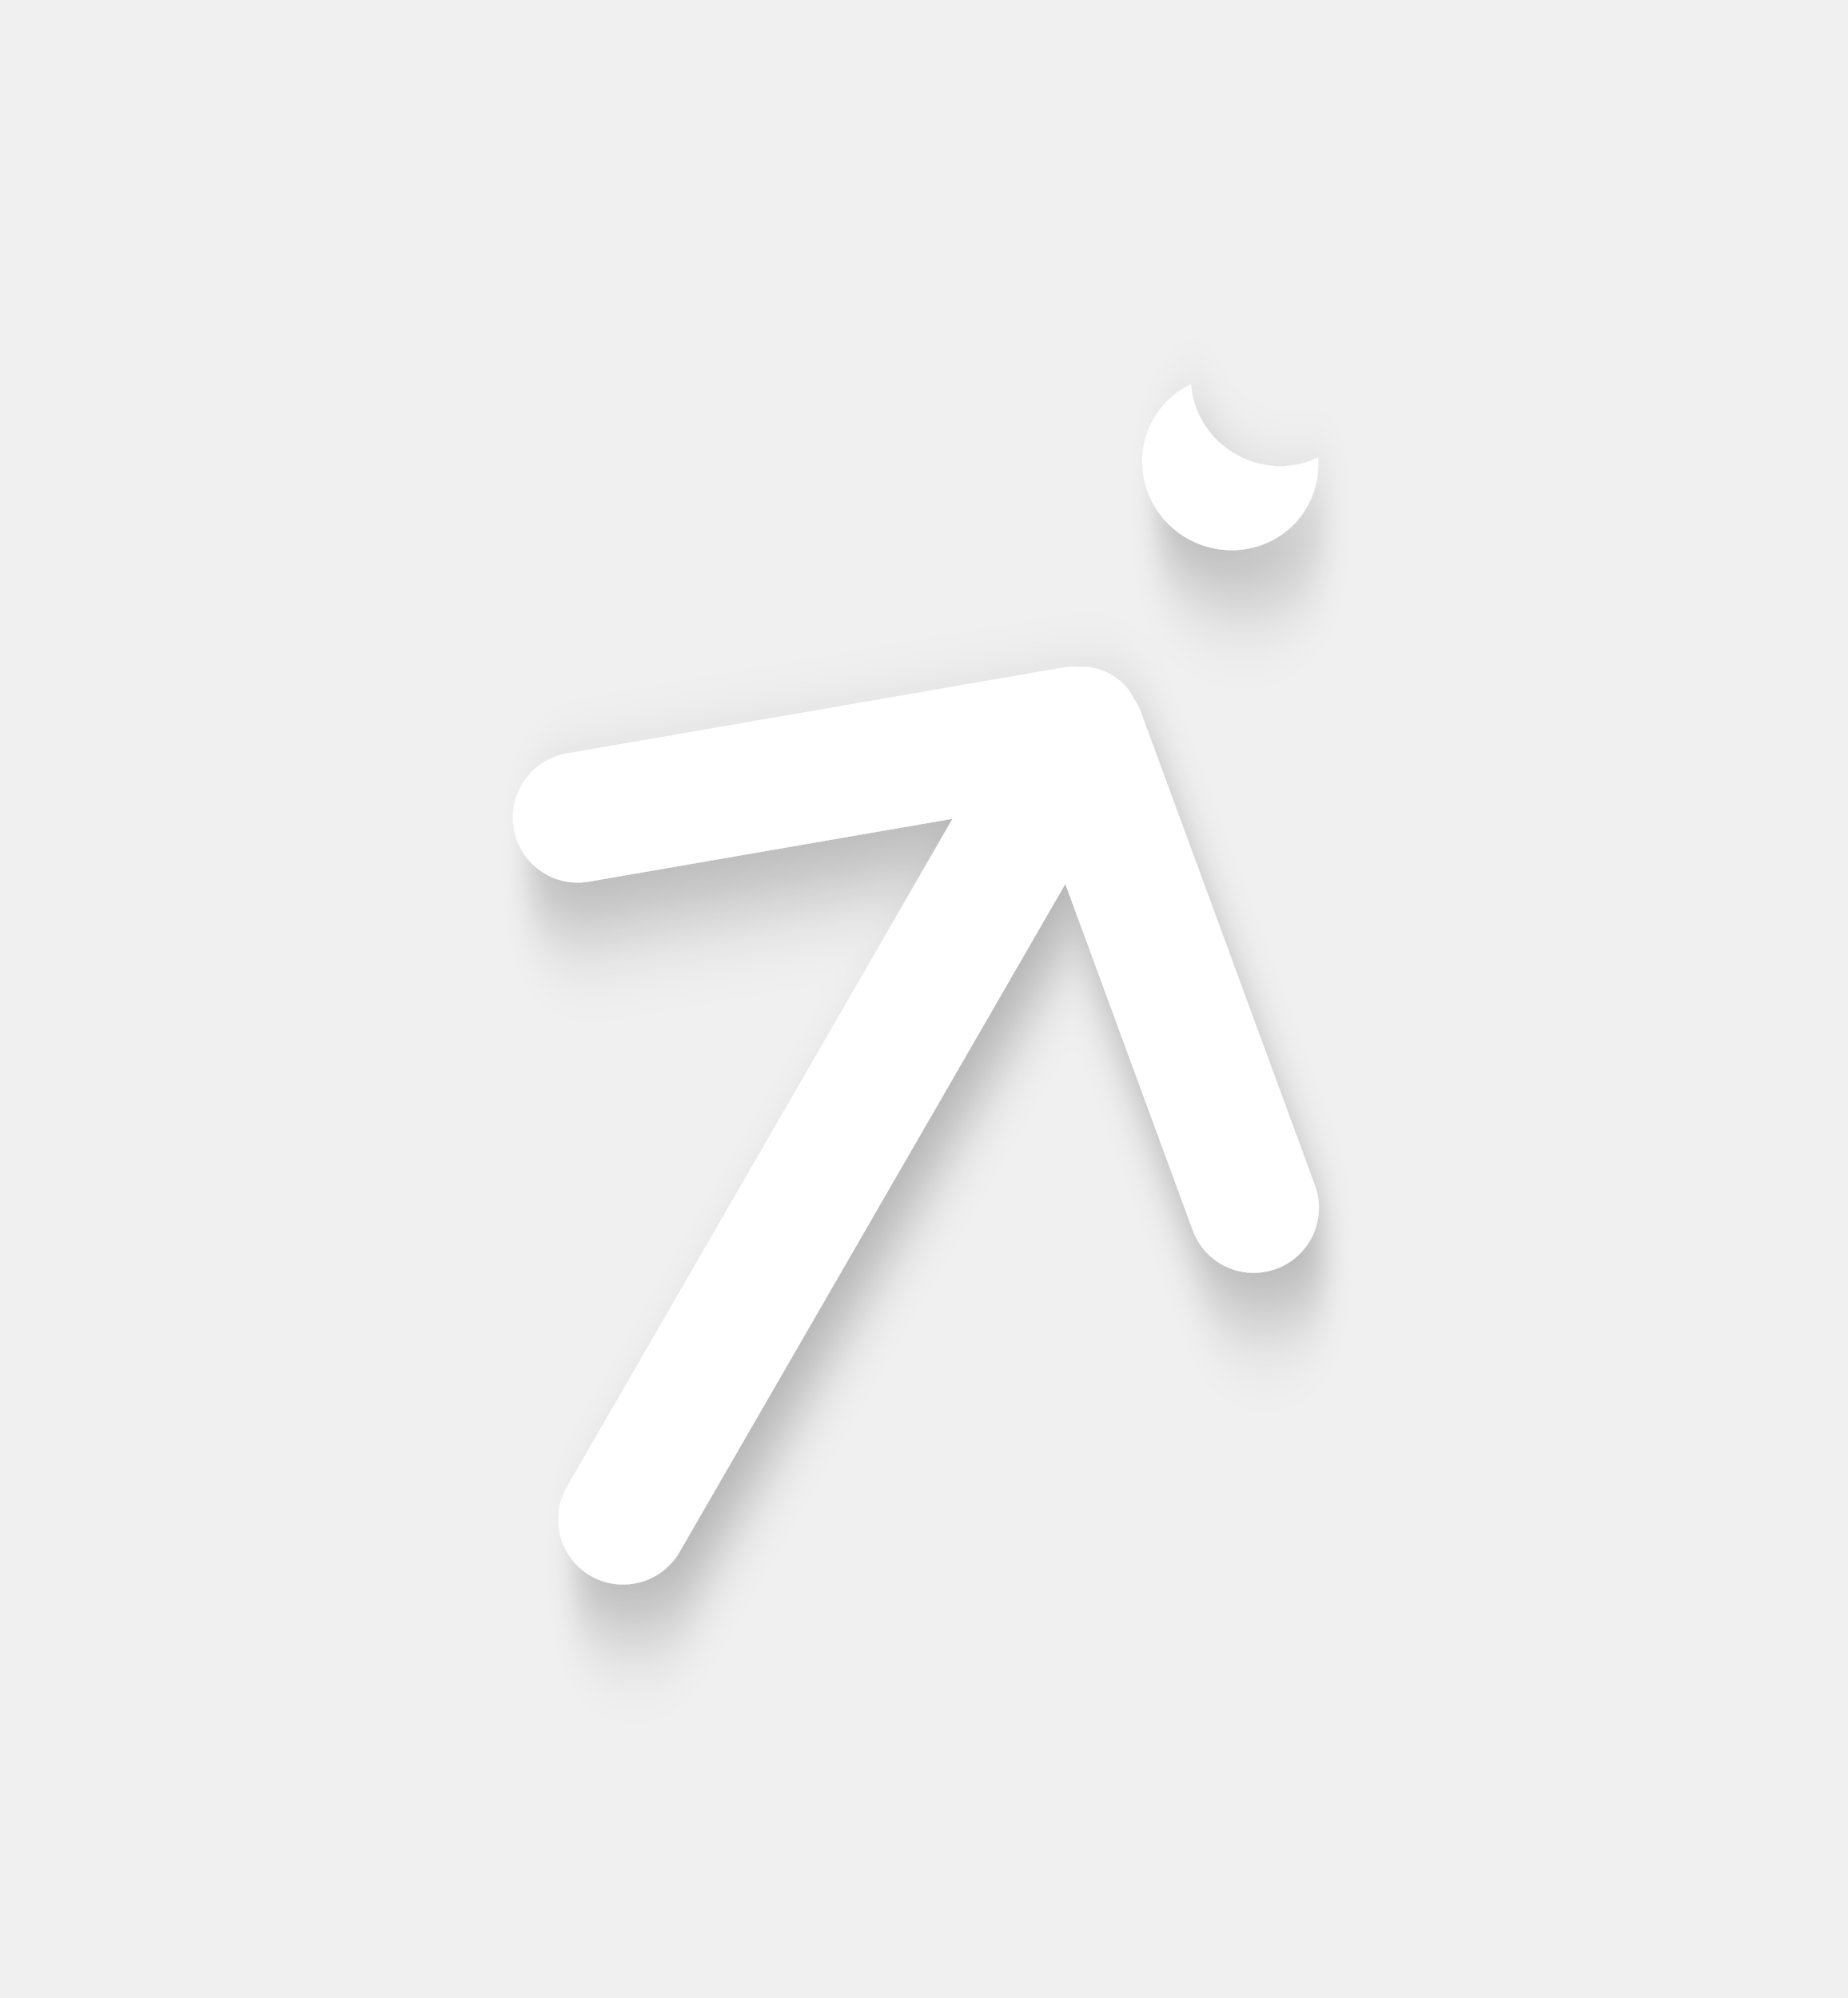
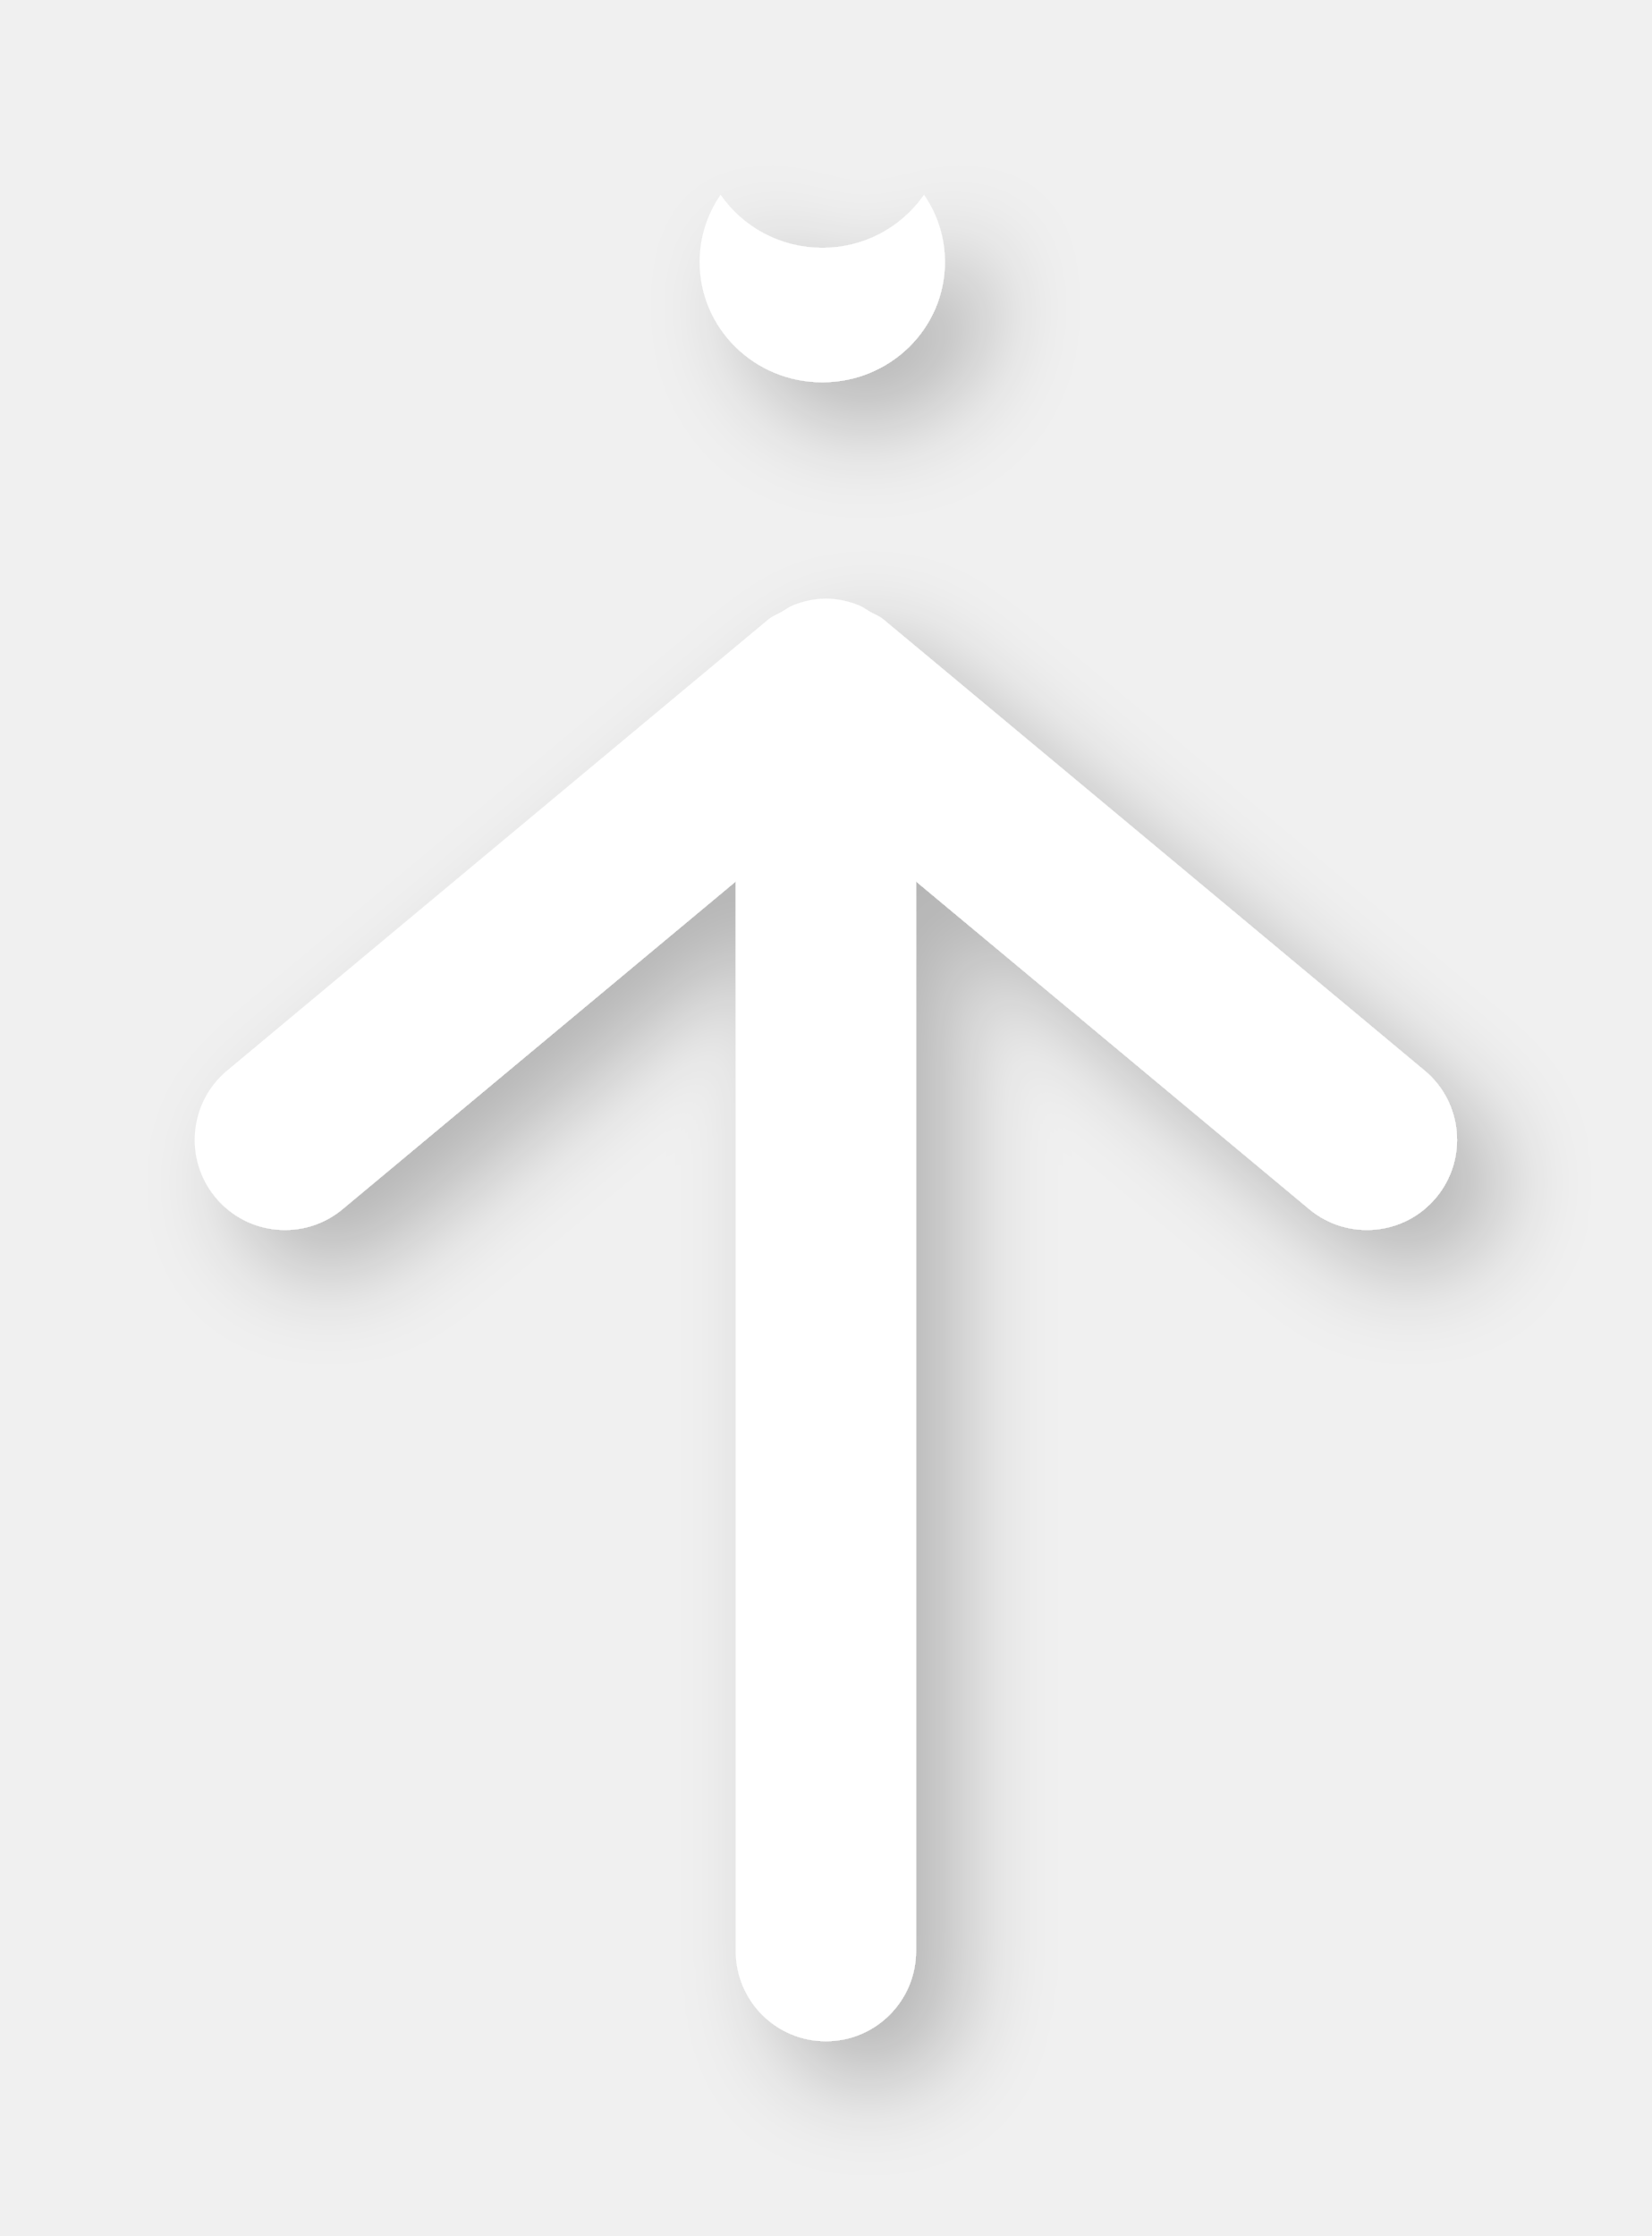
- <svg xmlns="http://www.w3.org/2000/svg" xmlns:xlink="http://www.w3.org/1999/xlink" width="355px" height="384px" viewBox="0 0 355 384" version="1.1">
+ <svg xmlns="http://www.w3.org/2000/svg" xmlns:xlink="http://www.w3.org/1999/xlink" width="229px" height="310px" viewBox="0 0 229 310" version="1.1">
  <defs>
    <filter x="-20.9%" y="-14.3%" width="141.7%" height="128.5%" filterUnits="objectBoundingBox" id="filter-1">
      <feOffset dx="6" dy="6" in="SourceAlpha" result="shadowOffsetOuter1" />
      <feGaussianBlur stdDeviation="6.5" in="shadowOffsetOuter1" result="shadowBlurOuter1" />
      <feColorMatrix values="0 0 0 0 0   0 0 0 0 0   0 0 0 0 0  0 0 0 0.248 0" type="matrix" in="shadowBlurOuter1" result="shadowMatrixOuter1" />
      <feMerge>
        <feMergeNode in="shadowMatrixOuter1" />
        <feMergeNode in="SourceGraphic" />
      </feMerge>
    </filter>
    <path d="M20.499,84.63 L74.999,39.202 L74.999,187.496 C74.999,194.398 80.599,200 87.499,200 C94.399,200 99.999,194.398 99.999,187.496 L99.999,39.202 L154.499,84.63 C159.811,89.057 167.686,88.332 172.099,83.03 C176.524,77.728 175.811,69.838 170.499,65.423 L95.499,2.901 C94.911,2.401 94.211,2.163 93.561,1.788 C93.049,1.488 92.599,1.138 92.036,0.913 C90.574,0.338 89.049,0 87.499,0 C85.949,0 84.424,0.338 82.961,0.913 C82.399,1.138 81.949,1.488 81.436,1.788 C80.786,2.163 80.086,2.401 79.499,2.901 L4.499,65.423 C-0.801,69.838 -1.526,77.728 2.899,83.03 C7.324,88.332 15.199,89.057 20.499,84.63 Z" id="path-2" />
  </defs>
  <g id="Page-1" stroke="none" stroke-width="1" fill="none" fill-rule="evenodd">
-     <g id="home" transform="translate(-29, -128)">
-       <g id="direction" filter="url(#filter-1)" transform="translate(206.5009, 320) rotate(-330) translate(-206.5009, -320) translate(119, 192)">
-         <g id="arrow-up" transform="translate(87.5009, 156) rotate(-360) translate(-87.5009, -156) translate(0, 56)">
+     <g id="home" transform="translate(-92, -165)">
+       <g id="direction" filter="url(#filter-1)" transform="translate(119.0001, 191.9995)">
+         <g id="arrow-up" transform="translate(87.5, 156) rotate(-360) translate(-87.5, -156) translate(0, 56)">
          <mask id="mask-3" fill="white">
            <use xlink:href="#path-2" />
          </mask>
          <use id="🎨-Icon-Сolor" fill="#FFFFFF" fill-rule="nonzero" xlink:href="#path-2" />
        </g>
        <path d="M101.1,0.001 C102.931,2.662 104,5.869 104,9.322 C104,18.533 96.389,26 87,26 C77.611,26 70,18.533 70,9.322 C70,5.869 71.069,2.662 72.9,0.001 C75.955,4.44 81.13,7.359 87,7.359 C92.786,7.359 97.897,4.523 100.968,0.191 Z" id="Combined-Shape" fill="#FFFFFF" />
      </g>
    </g>
  </g>
</svg>
